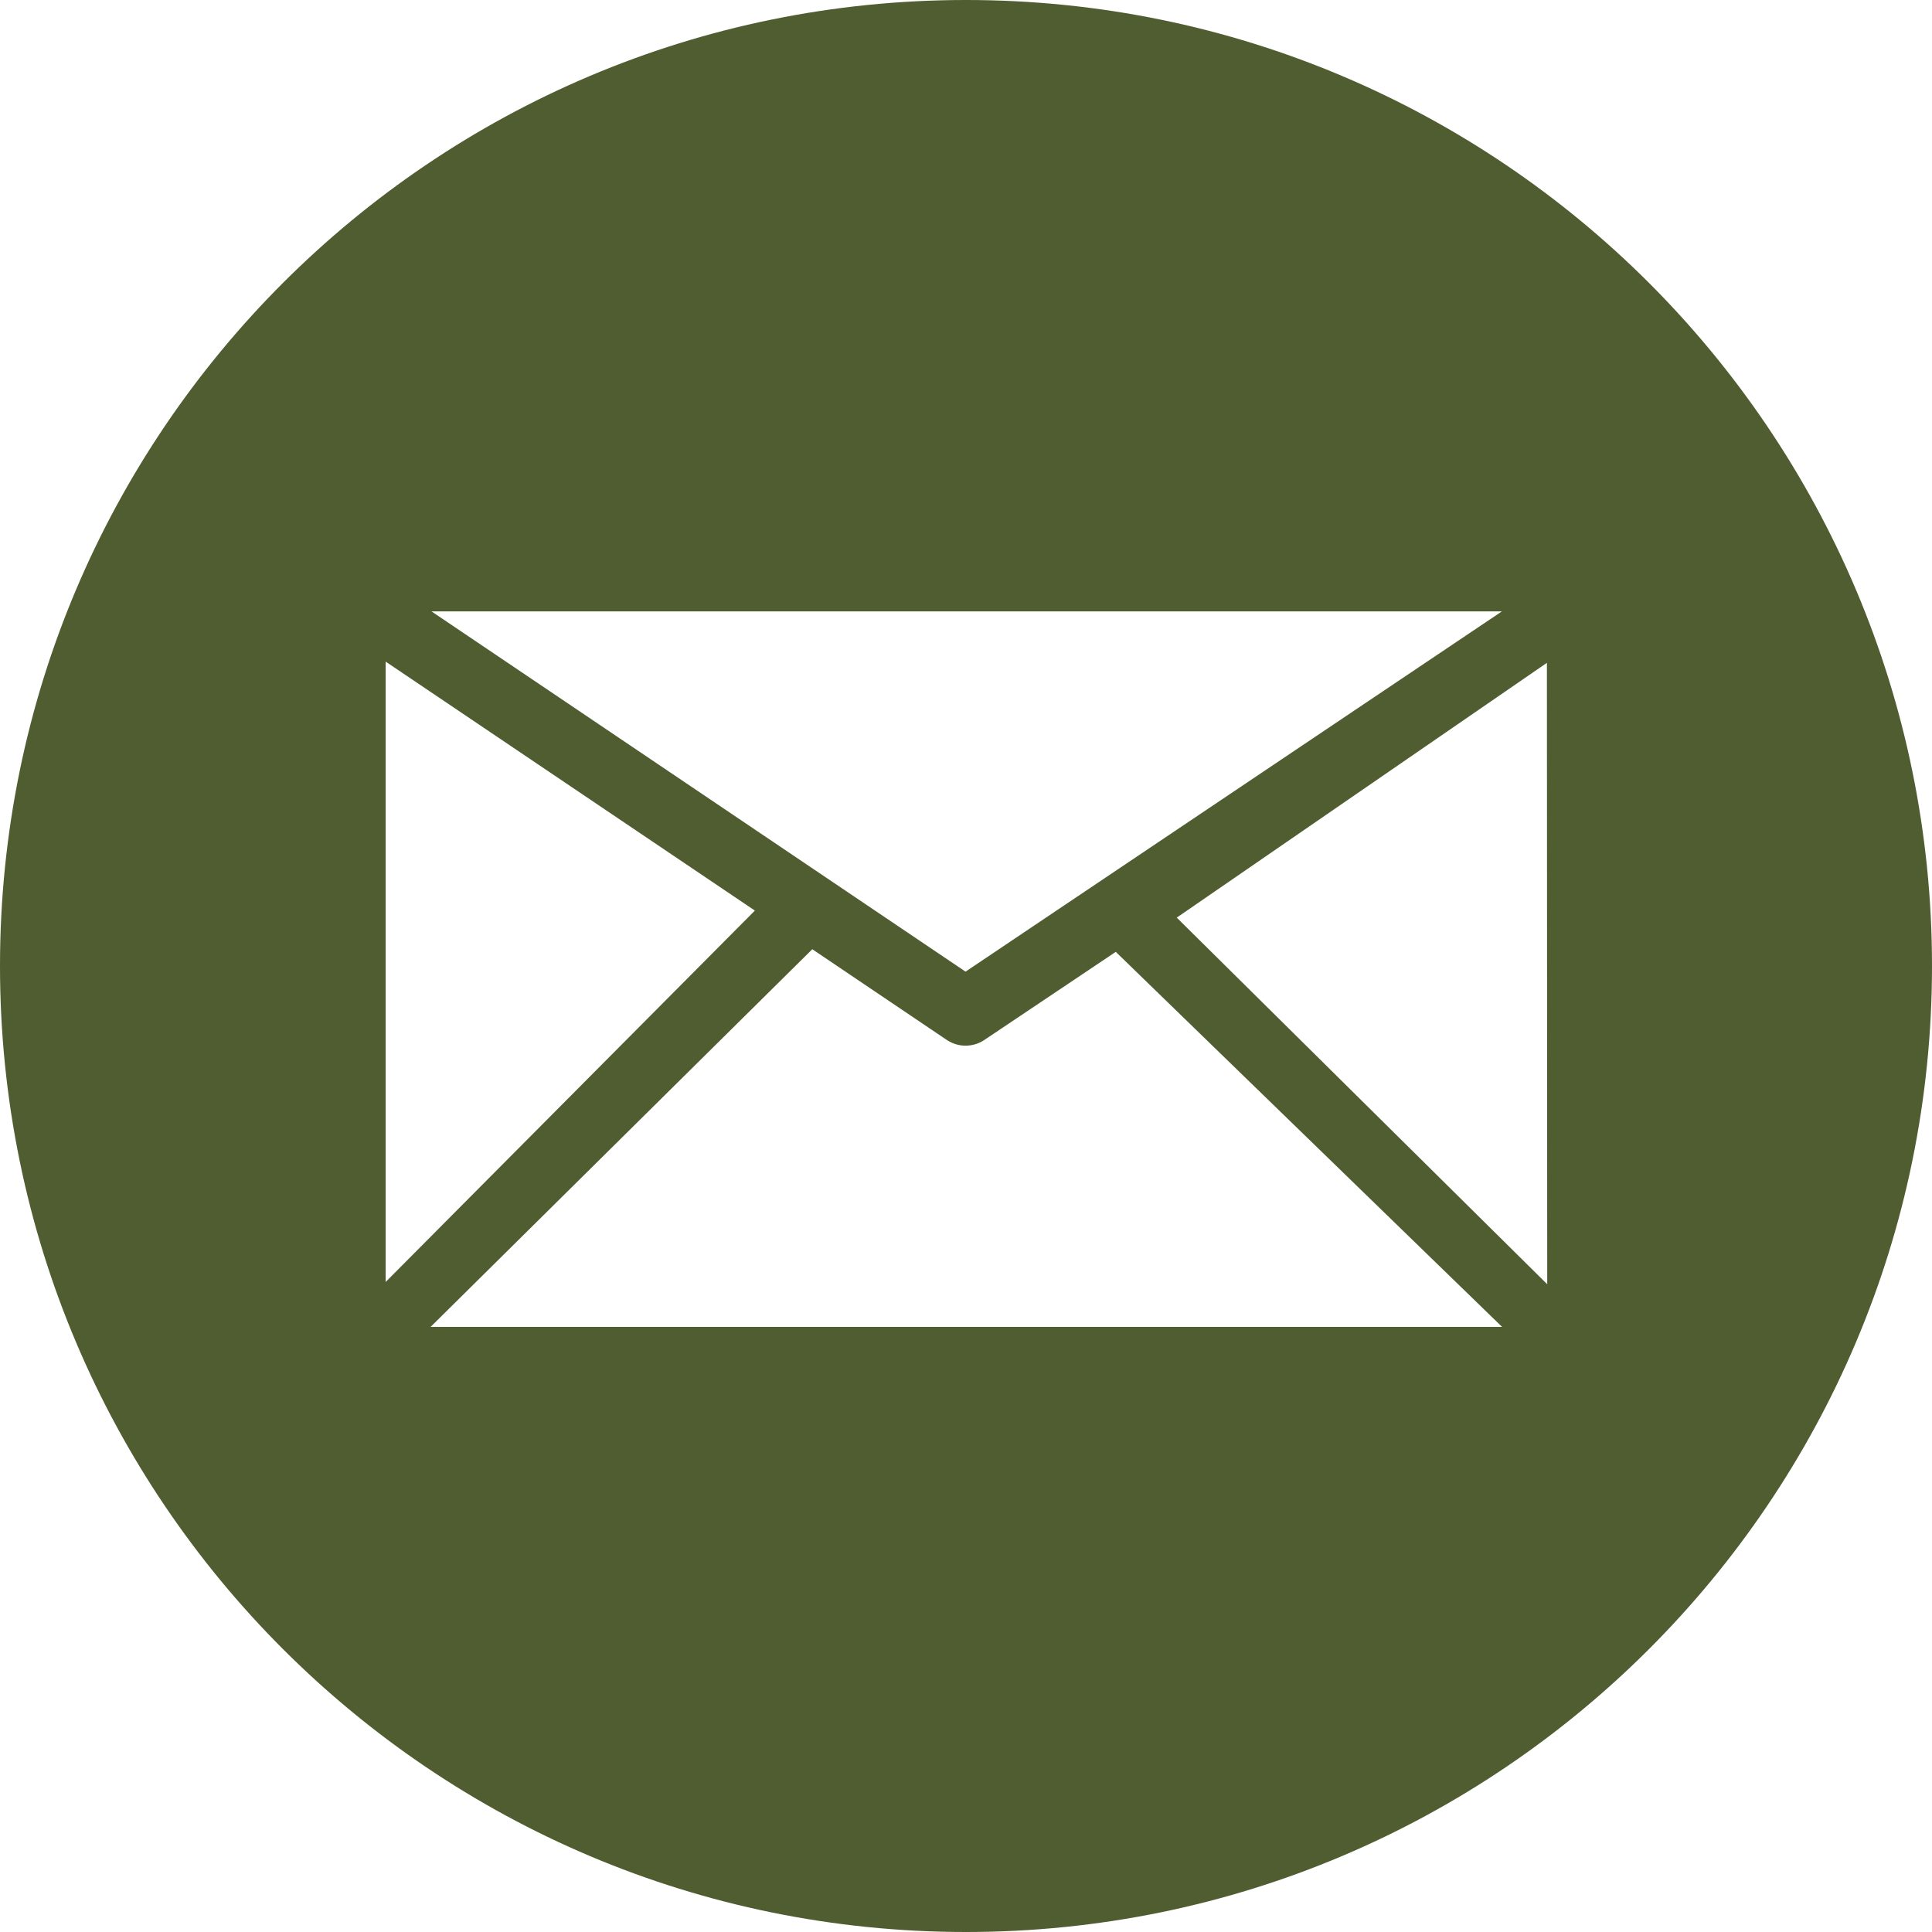
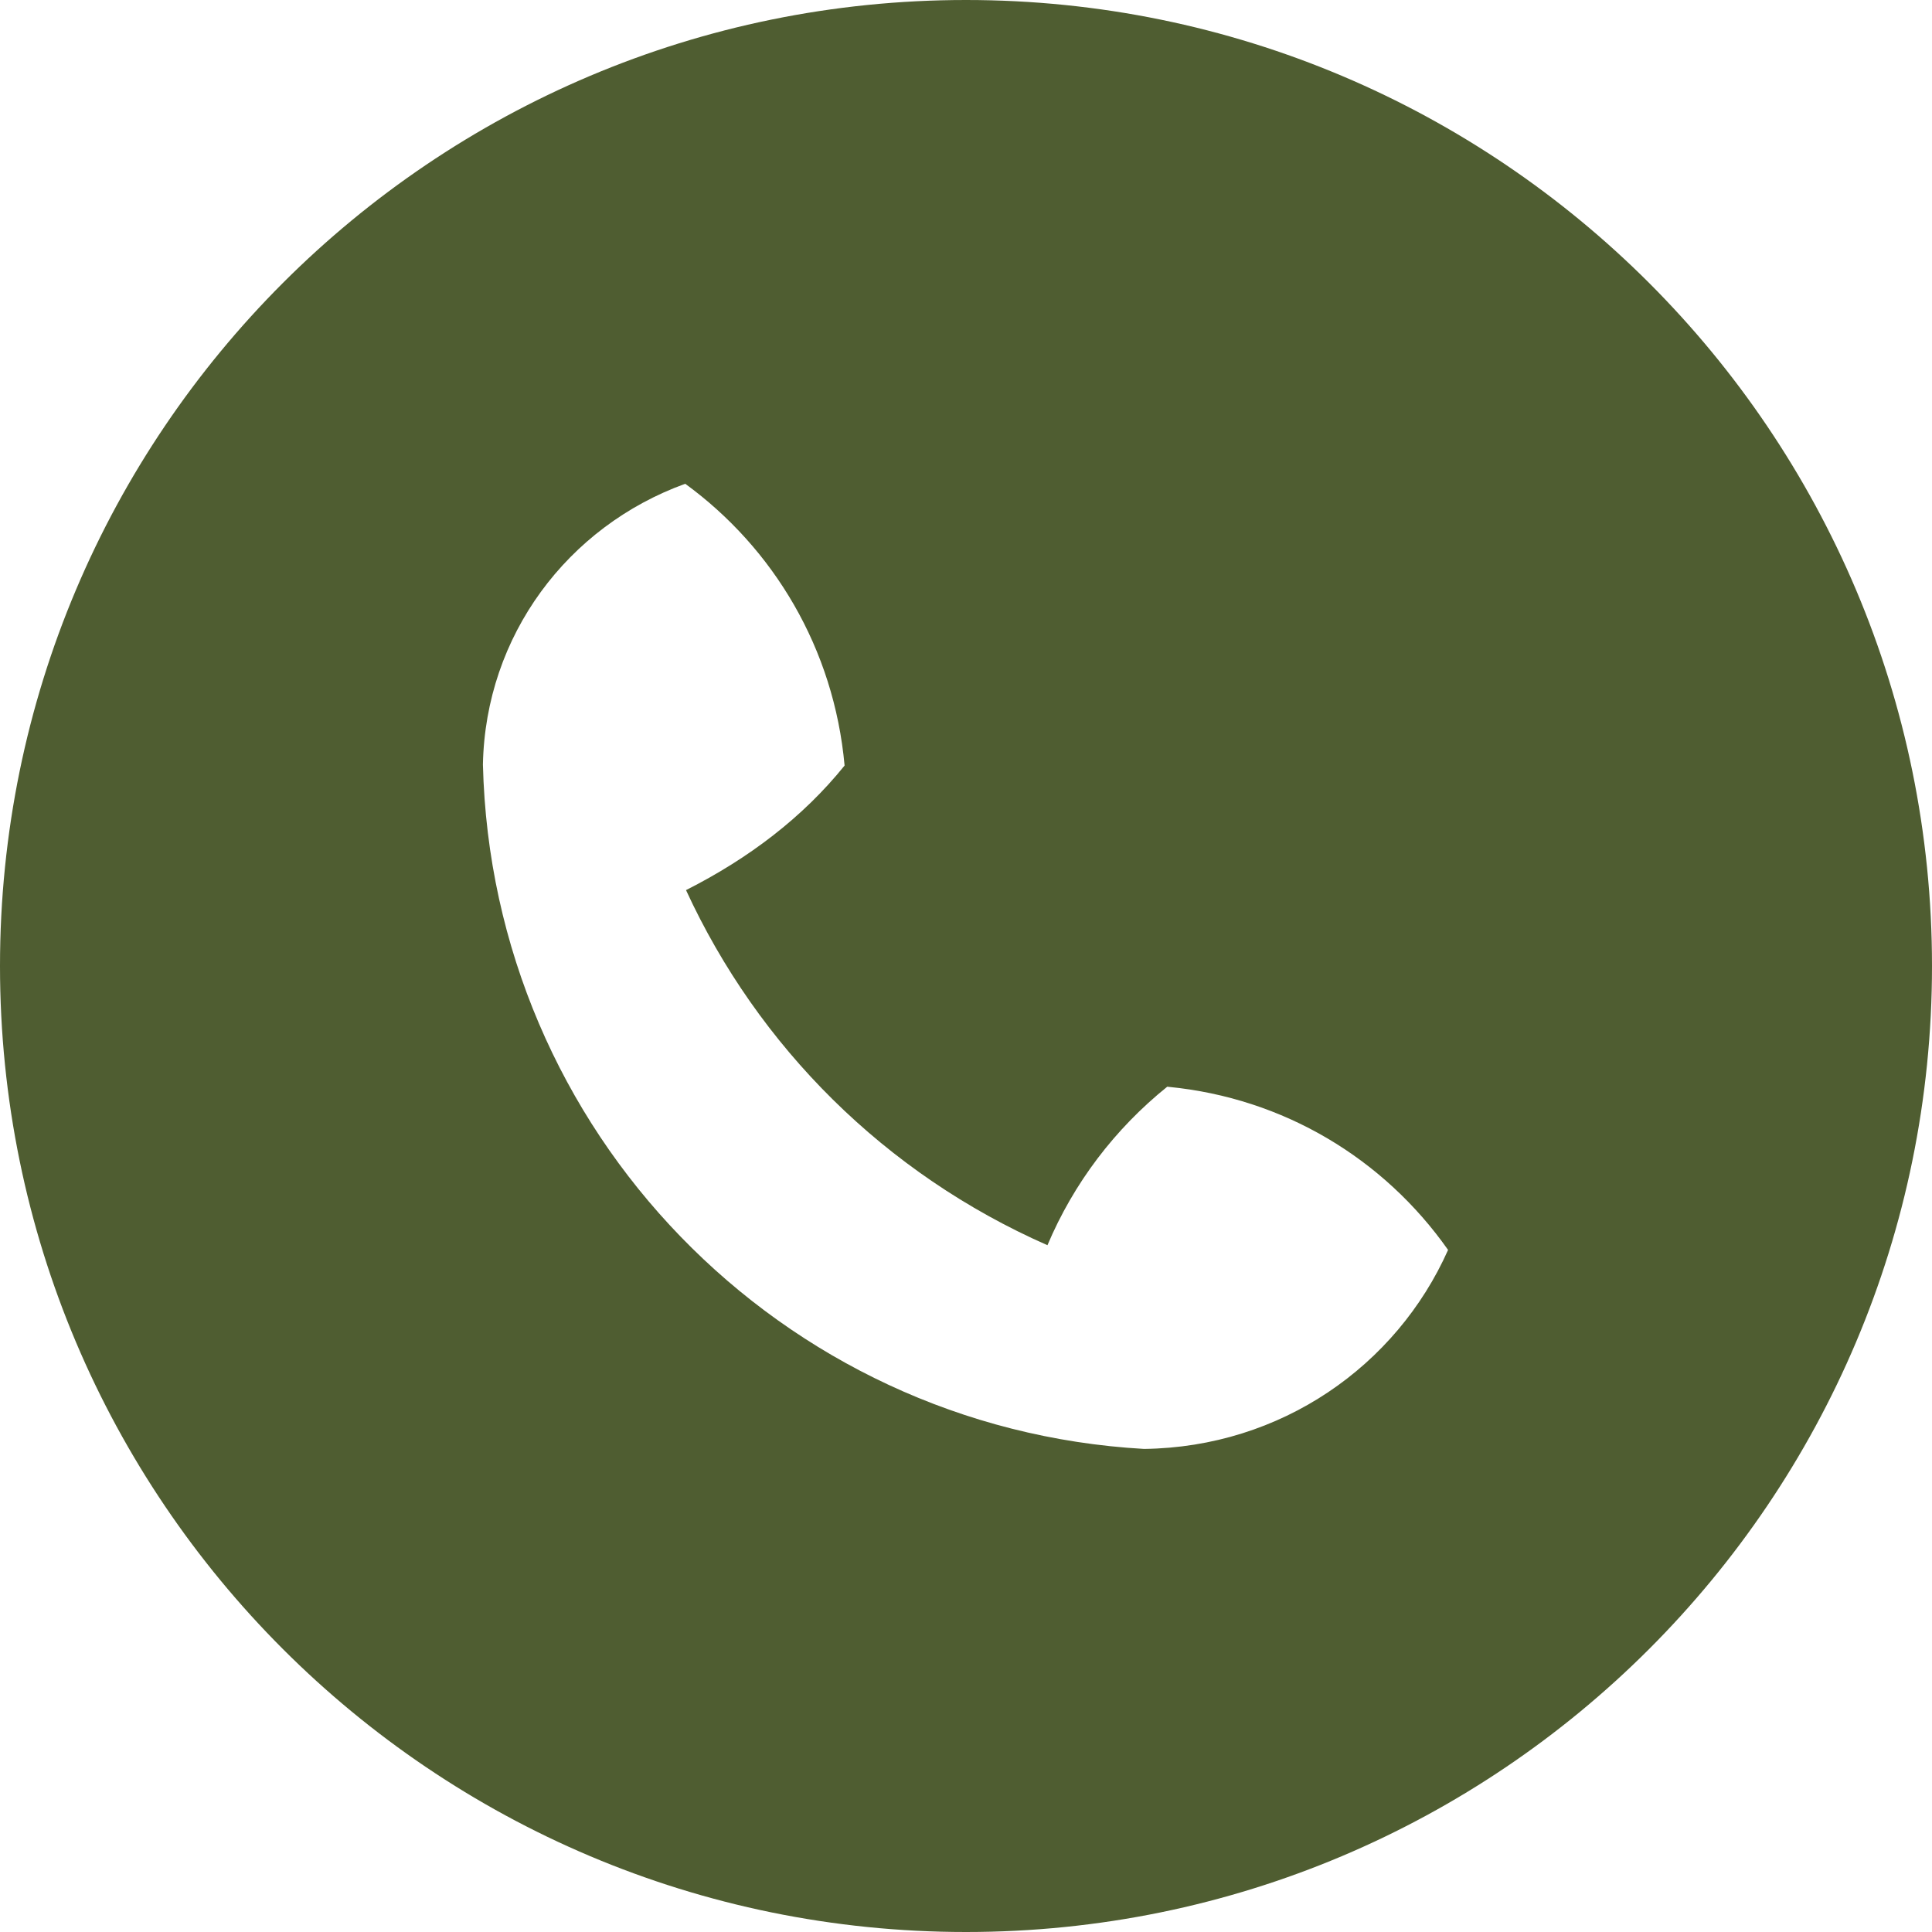
<svg xmlns="http://www.w3.org/2000/svg" xmlns:xlink="http://www.w3.org/1999/xlink" width="25" height="25" viewBox="0 0 25 25" version="1.1">
-   <g id="Canvas" transform="translate(-4909 -2597)">
-     <g id="noun_99709_cc">
+   <g id="Canvas" transform="translate(-4909 -2651)">
+     <g id="noun_555068_cc">
      <g id="Vector">
-         <use xlink:href="#path0_fill" transform="translate(4909 2597)" fill="#4F5D31" />
+         <use xlink:href="#path0_fill" transform="translate(4909 2651)" fill="#4F5D31" />
      </g>
    </g>
  </g>
  <defs>
-     <path id="path0_fill" d="M 12.5 -3.15905e-08C 19.403 -3.15905e-08 25 5.597 25 12.5C 25 19.403 19.403 25 12.5 25C 5.596 25 -3.15905e-08 19.403 -3.15905e-08 12.5C -3.15905e-08 5.597 5.596 -3.15905e-08 12.5 -3.15905e-08ZM 20.021 16.618L 20.017 8.577L 15.227 11.874L 20.021 16.618ZM 14.438 12.317L 12.733 13.46C 12.661 13.507 12.577 13.531 12.494 13.531C 12.411 13.531 12.329 13.507 12.256 13.46L 10.511 12.283L 5.572 17.17L 19.437 17.17L 14.438 12.317ZM 9.768 11.783L 4.99 8.561L 4.99 16.589L 9.768 11.783ZM 12.494 12.573L 19.435 7.911L 5.583 7.911L 12.494 12.573Z" />
+     <path id="path0_fill" d="M 12.5 25C 5.596 25 0 19.404 0 12.5C 0 5.596 5.596 0 12.5 0C 19.404 0 25 5.596 25 12.5C 25 19.404 19.404 25 12.5 25ZM 15.104 14.062C 14.425 14.609 13.893 15.31 13.554 16.113C 11.453 15.188 9.812 13.547 8.877 11.518C 9.69 11.107 10.39 10.575 10.929 9.906C 10.791 8.391 10.01 7.094 8.867 6.26C 7.344 6.811 6.282 8.226 6.249 9.893C 6.364 14.644 10.106 18.483 14.804 18.749C 16.575 18.727 18.07 17.675 18.738 16.174C 17.905 14.99 16.608 14.209 15.123 14.064L 15.104 14.062Z" />
  </defs>
</svg>
